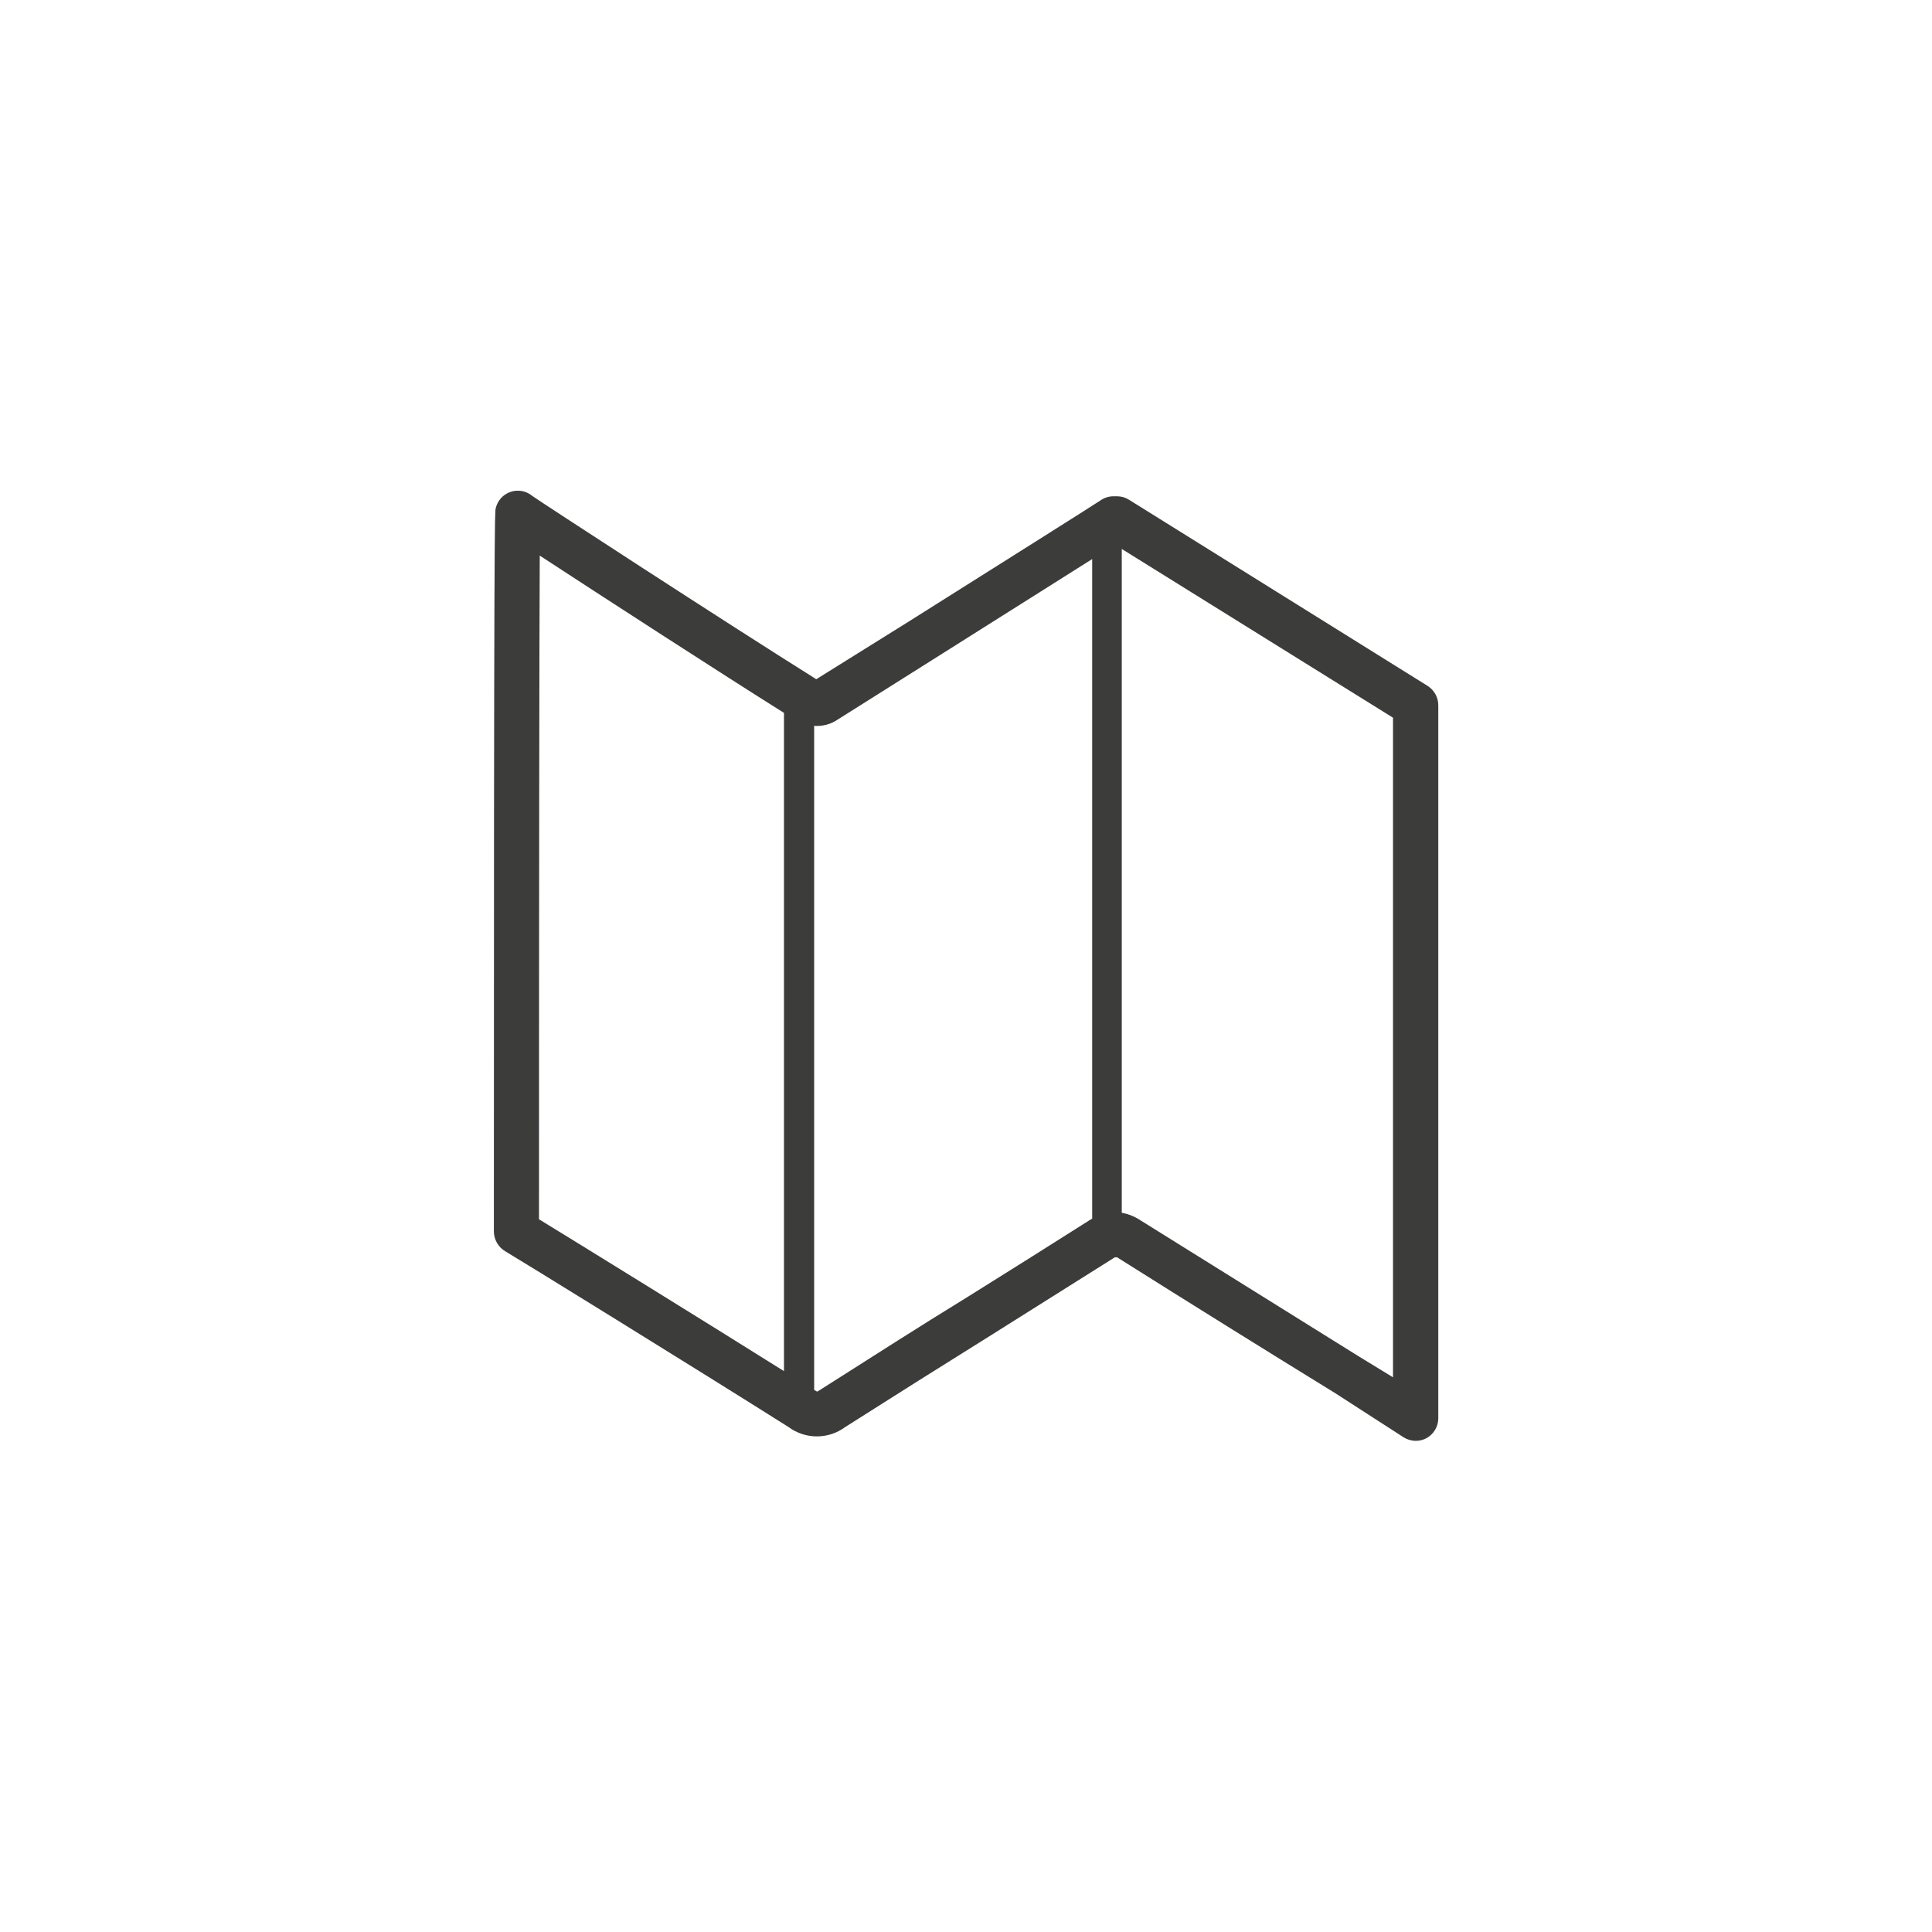
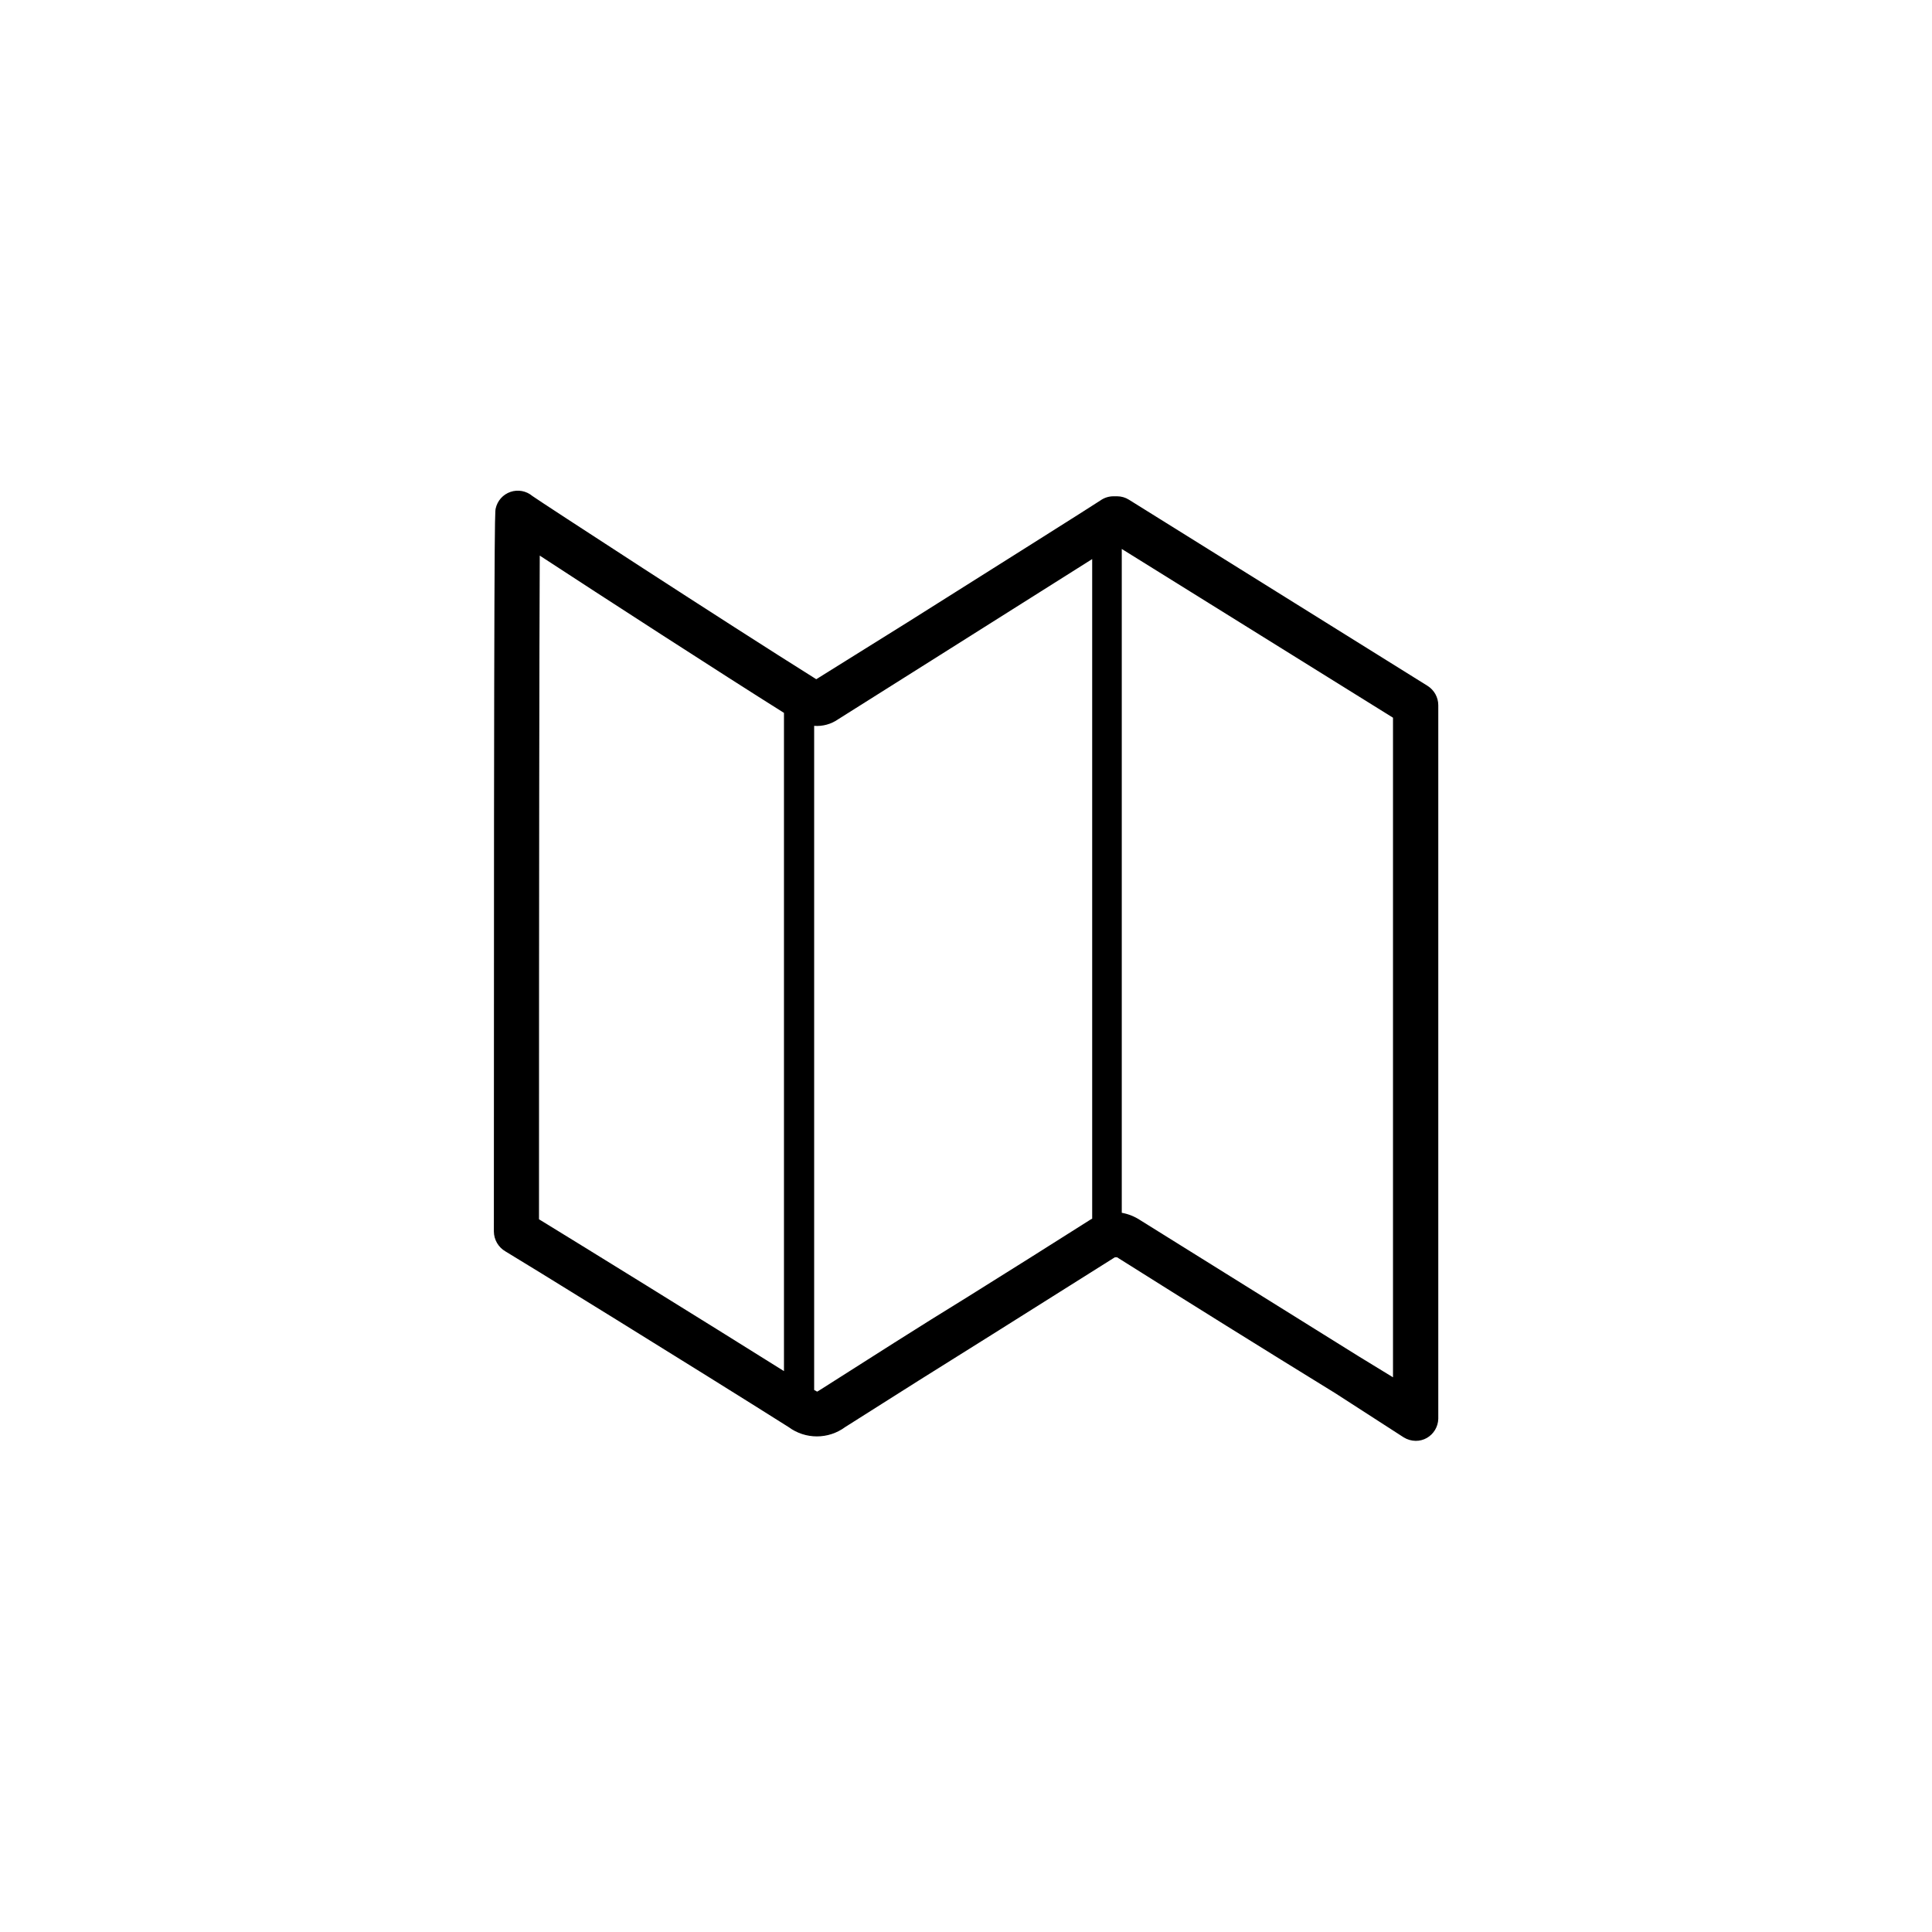
<svg xmlns="http://www.w3.org/2000/svg" viewBox="0 0 128 128">
-   <defs>
-     <style>.cls-1{fill:#3c3c3b;}</style>
-   </defs>
-   <g id="map">
-     <path class="cls-1" d="M94.58,45.44,74.8,33.11a1.48,1.48,0,0,0-.79-.23h-.24a1.5,1.5,0,0,0-.87.28c-.52.35-7.3,4.62-12.76,8.06L54.08,45h0c-6-3.76-18.28-11.76-18.81-12.14a1.5,1.5,0,0,0-2.43.83c-.06.26-.12.54-.12,47.9a1.54,1.54,0,0,0,.77,1.32c.53.3,12.86,7.91,18.76,11.64a3.15,3.15,0,0,0,3.74,0q4.86-3.09,9.75-6.14,4.06-2.55,8.12-5.11l.08,0,.07,0q7.22,4.55,14.45,9L93,95.23a1.54,1.54,0,0,0,.8.23,1.47,1.47,0,0,0,.73-.19A1.51,1.51,0,0,0,95.29,94V46.72A1.52,1.52,0,0,0,94.58,45.44ZM35.76,36.81c4.05,2.65,12.1,7.86,16.18,10.42V90.84c-5.29-3.32-13.63-8.47-16.23-10.06C35.71,58.06,35.73,42.7,35.76,36.81Zm28.37,49.1c-3.26,2-6.52,4.09-9.76,6.15l-.23.14-.2-.11v-44a2.45,2.45,0,0,0,1.58-.43l6.22-3.92,10.62-6.7V80.74l-.11.06Q68.2,83.37,64.13,85.91Zm28.16,5.34L90,89.85q-7.23-4.51-14.44-9a3.31,3.31,0,0,0-1.24-.5V36.37L92.29,47.55Z" />
+   <g>
+     <path d="M94.58,45.44,74.8,33.11a1.48,1.48,0,0,0-.79-.23h-.24a1.5,1.5,0,0,0-.87.28c-.52.35-7.3,4.62-12.76,8.06L54.08,45h0c-6-3.76-18.28-11.76-18.81-12.14a1.5,1.5,0,0,0-2.43.83c-.06.26-.12.54-.12,47.9a1.54,1.54,0,0,0,.77,1.32c.53.3,12.86,7.91,18.76,11.64a3.15,3.15,0,0,0,3.74,0q4.86-3.09,9.75-6.14,4.06-2.55,8.12-5.11l.08,0,.07,0q7.22,4.55,14.45,9L93,95.23a1.54,1.54,0,0,0,.8.23,1.47,1.47,0,0,0,.73-.19A1.51,1.51,0,0,0,95.29,94V46.72A1.52,1.52,0,0,0,94.58,45.44ZM35.76,36.81c4.05,2.65,12.1,7.86,16.18,10.42V90.84c-5.29-3.32-13.63-8.47-16.23-10.06C35.71,58.06,35.73,42.7,35.76,36.81Zm28.37,49.1c-3.26,2-6.52,4.09-9.76,6.15l-.23.14-.2-.11v-44a2.45,2.45,0,0,0,1.58-.43l6.22-3.92,10.62-6.7V80.74l-.11.06Q68.2,83.37,64.13,85.91Zm28.16,5.34L90,89.85q-7.23-4.51-14.44-9a3.31,3.31,0,0,0-1.24-.5V36.37L92.29,47.55Z" />
  </g>
</svg>
